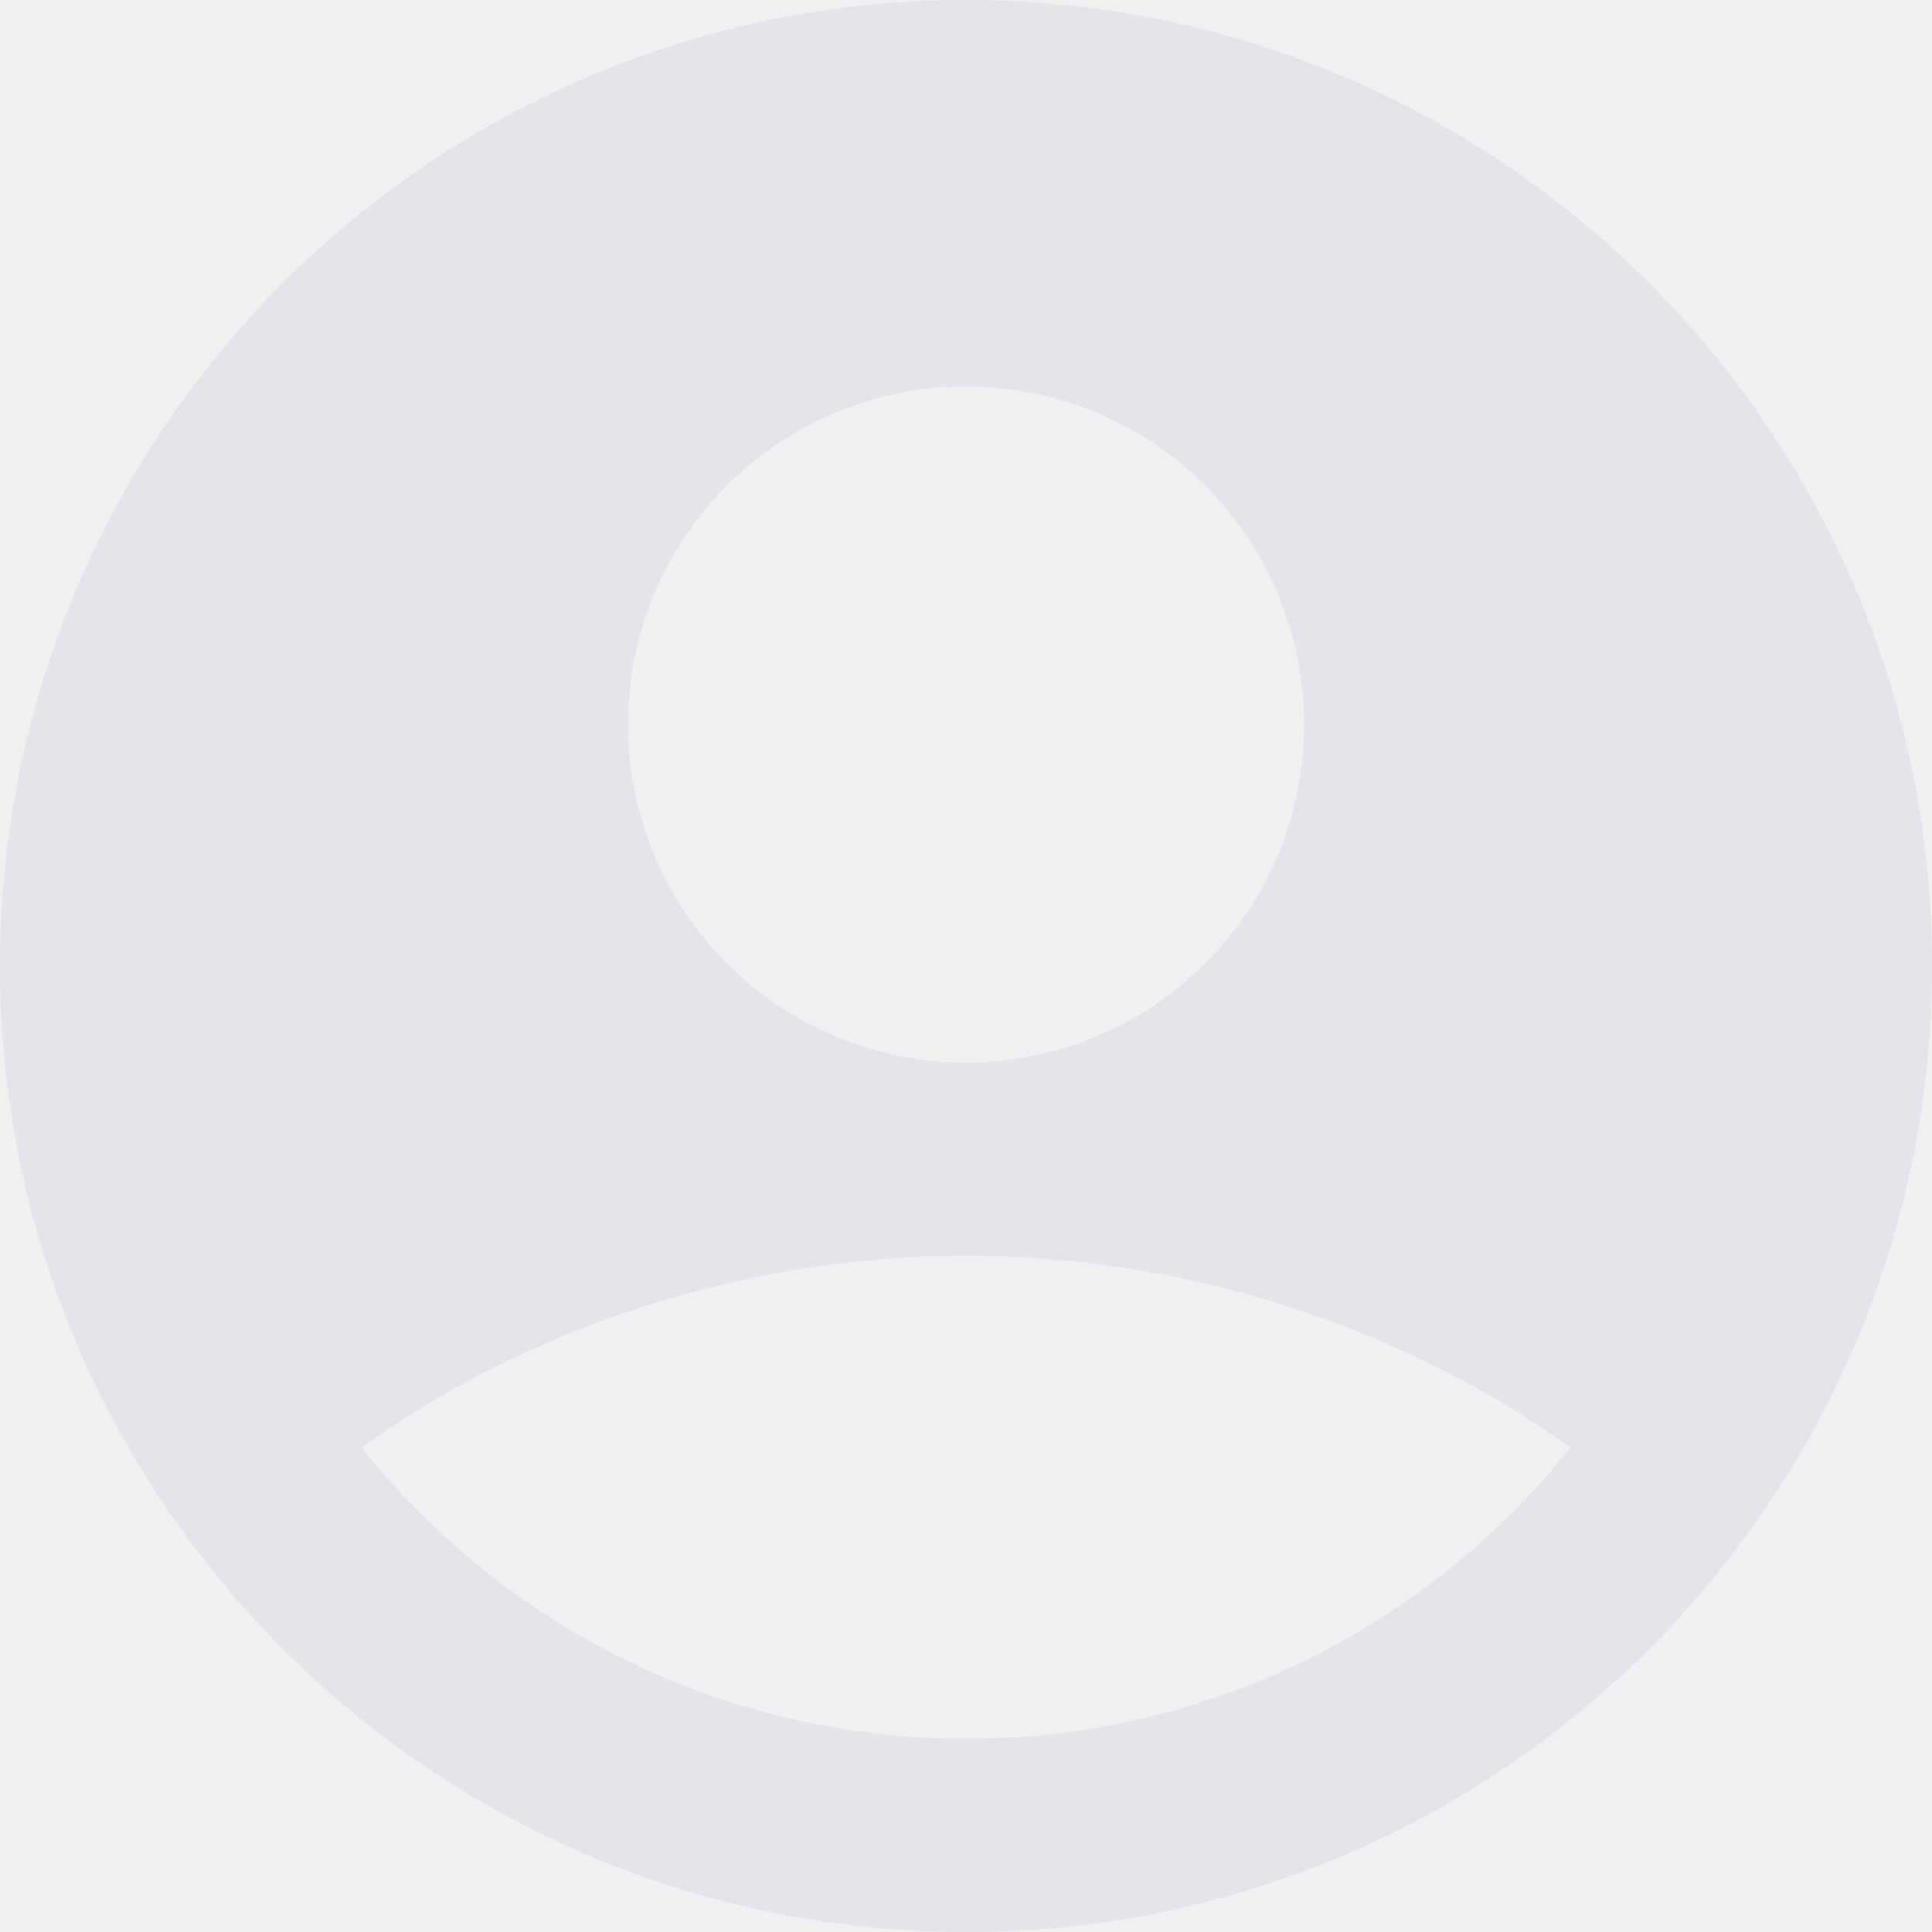
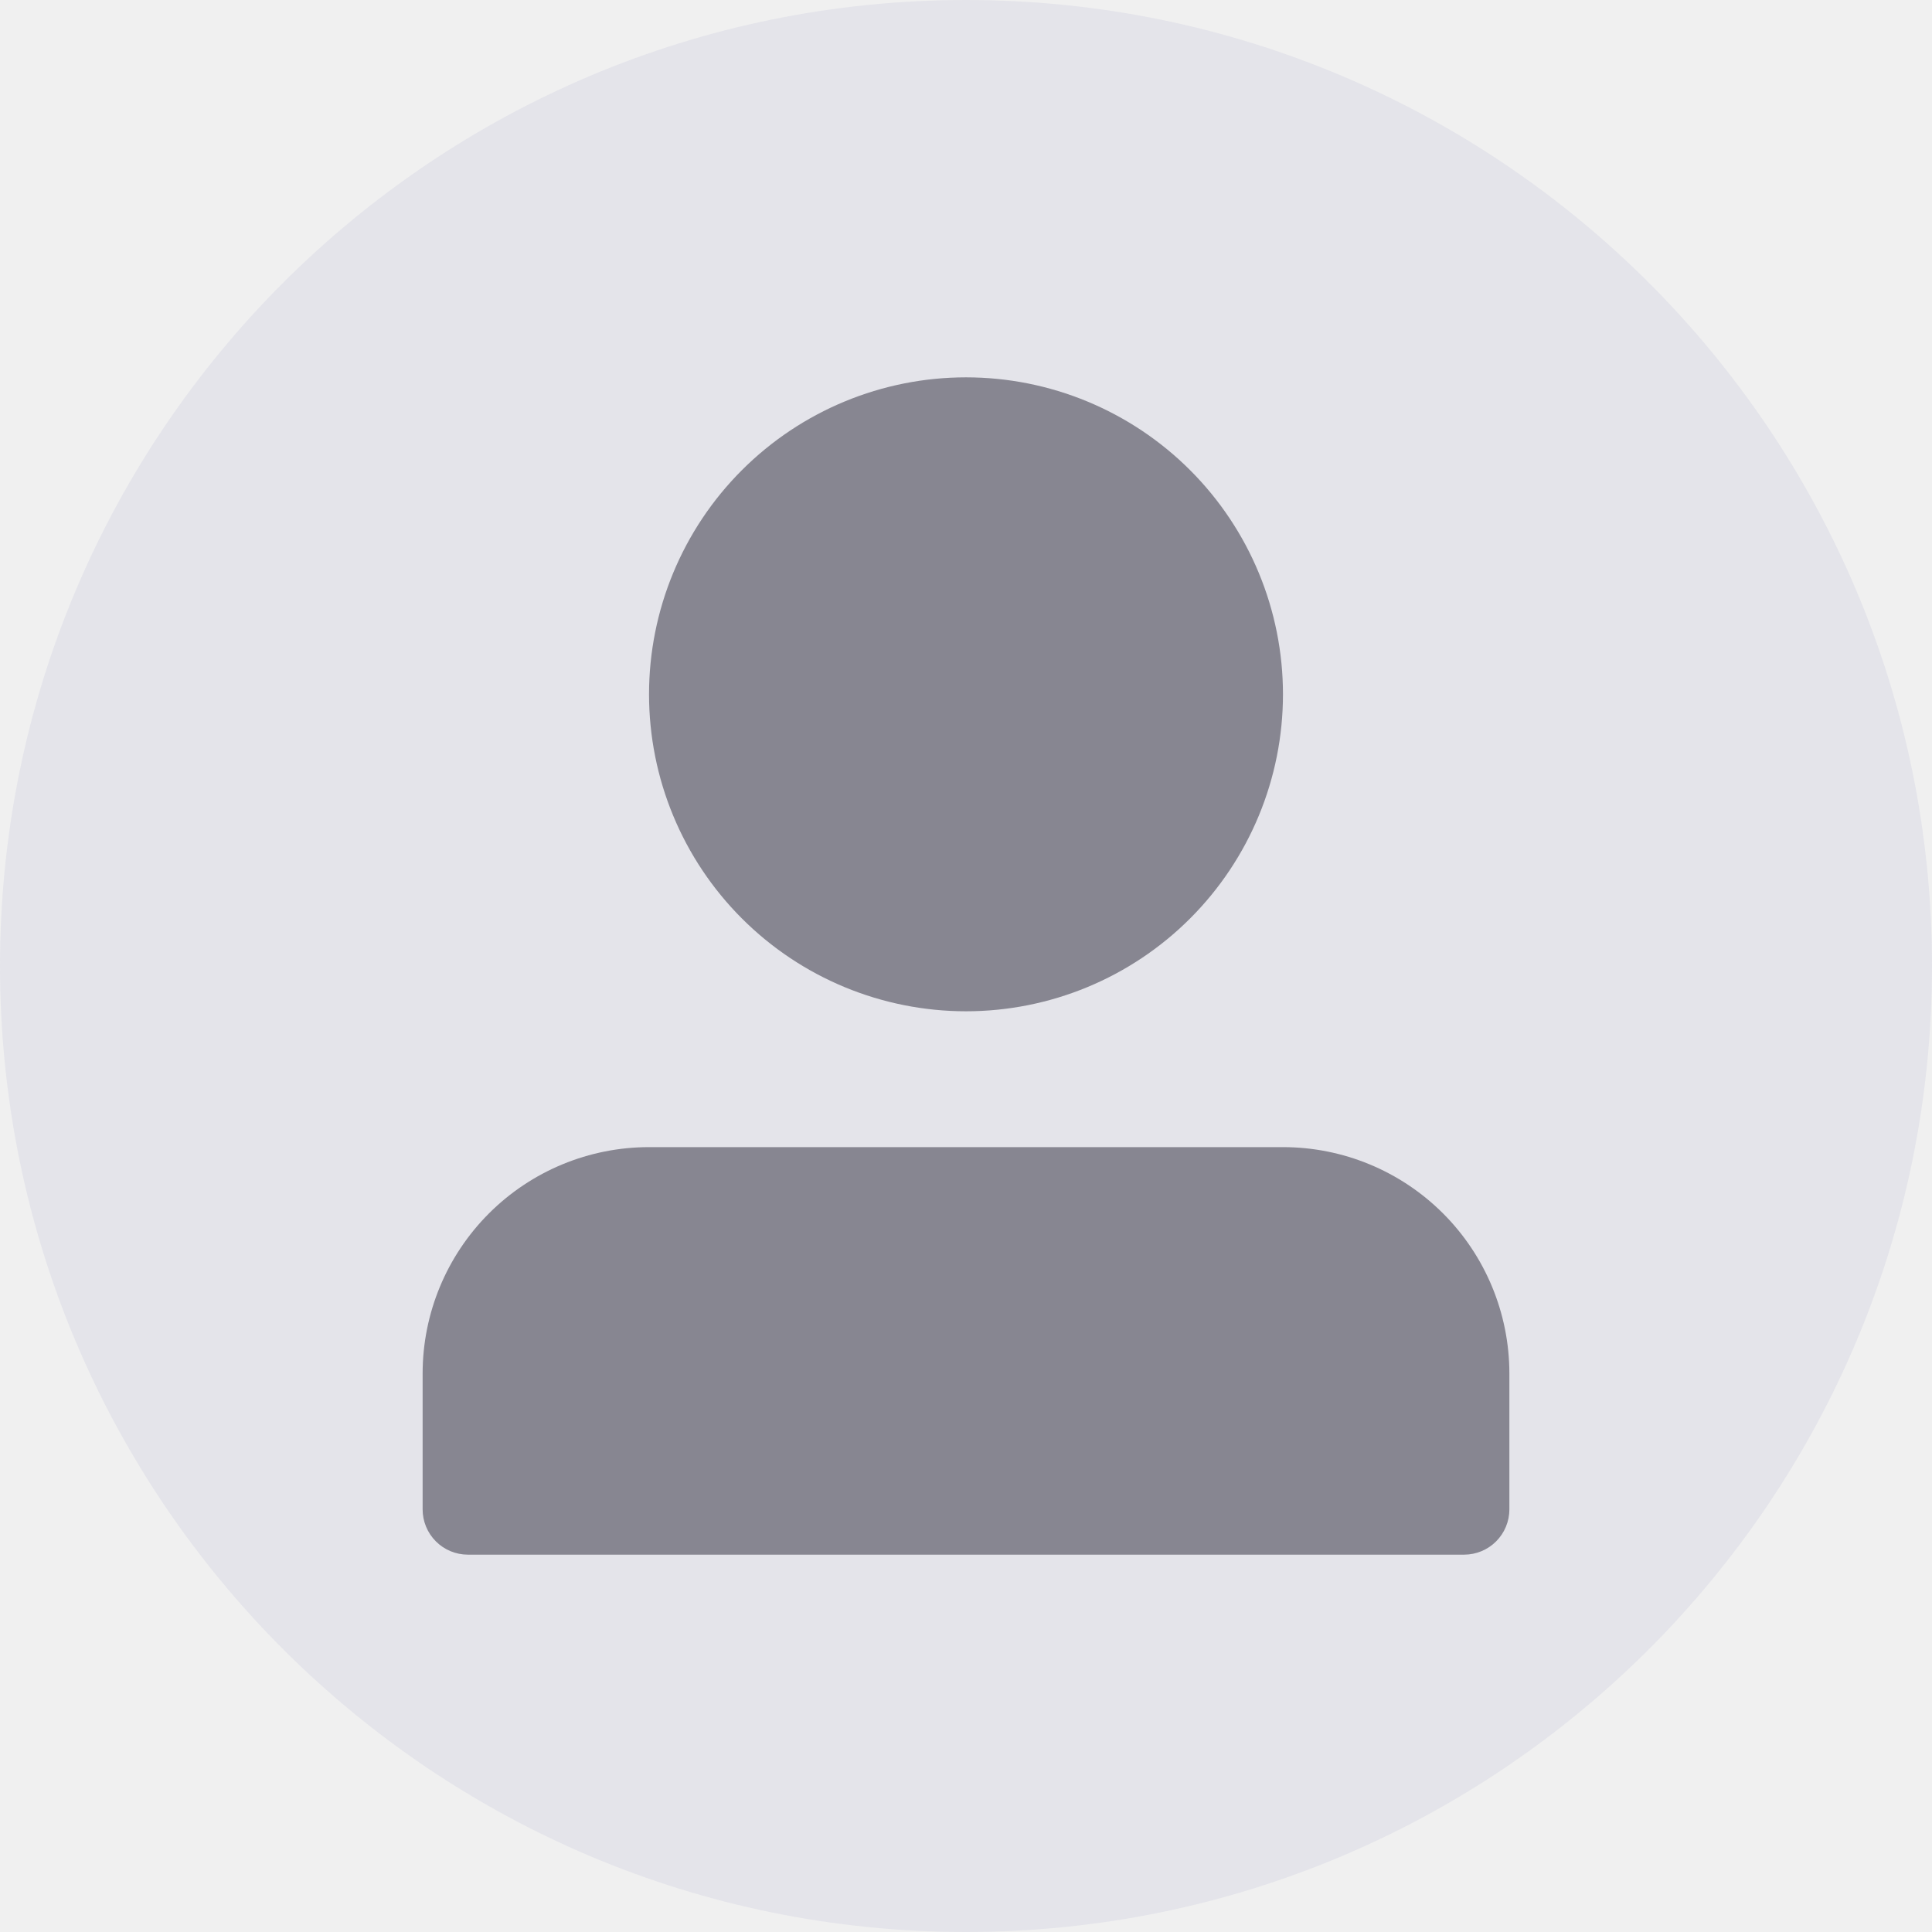
<svg xmlns="http://www.w3.org/2000/svg" width="400" height="400" viewBox="0 0 400 400" fill="none">
-   <g clip-path="url(#clip0_64_2169)">
-     <path fill-rule="evenodd" clip-rule="evenodd" d="M200 0C89.54 0 0 89.54 0 200C0 310.46 89.54 400 200 400C310.46 400 400 310.46 400 200C400 89.54 310.46 0 200 0ZM130 150C130 140.807 131.811 131.705 135.328 123.212C138.846 114.719 144.002 107.003 150.503 100.503C157.003 94.002 164.719 88.846 173.212 85.328C181.705 81.811 190.807 80 200 80C209.193 80 218.295 81.811 226.788 85.328C235.281 88.846 242.997 94.002 249.497 100.503C255.998 107.003 261.154 114.719 264.672 123.212C268.189 131.705 270 140.807 270 150C270 168.565 262.625 186.37 249.497 199.497C236.37 212.625 218.565 220 200 220C181.435 220 163.63 212.625 150.503 199.497C137.375 186.37 130 168.565 130 150ZM325.16 299.68C310.189 318.512 291.156 333.719 269.483 344.164C247.811 354.609 224.058 360.022 200 360C175.942 360.022 152.189 354.609 130.517 344.164C108.844 333.719 89.811 318.512 74.84 299.68C107.26 276.42 151.5 260 200 260C248.5 260 292.74 276.42 325.16 299.68Z" fill="#e4e4eb" />
-   </g>
-   <defs>
-     <clipPath id="clip0_64_2169">
-       <rect width="400" height="400" fill="white" />
-     </clipPath>
-   </defs>
+   <rect width="400" height="400" rx="200" fill="#E4E4EA" />
+   <path d="M134.375 143.75C134.375 161.155 141.289 177.847 153.596 190.154C165.903 202.461 182.595 209.375 200 209.375C217.405 209.375 234.097 202.461 246.404 190.154C258.711 177.847 265.625 161.155 265.625 143.75C265.625 126.345 258.711 109.653 246.404 97.346C234.097 85.039 217.405 78.125 200 78.125C182.595 78.125 165.903 85.039 153.596 97.346C141.289 109.653 134.375 126.345 134.375 143.75ZM293.75 321.875H96.875C94.389 321.875 92.004 320.887 90.246 319.129C88.488 317.371 87.5 314.986 87.5 312.5V284.375C87.5 271.943 92.439 260.02 101.229 251.229C110.02 242.439 121.943 237.5 134.375 237.5H265.625C278.057 237.5 289.98 242.439 298.771 251.229C307.561 260.02 312.5 271.943 312.5 284.375V312.5C312.5 314.986 311.512 317.371 309.754 319.129C307.996 320.887 305.611 321.875 303.125 321.875H293.75Z" fill="#878691" />
</svg>
